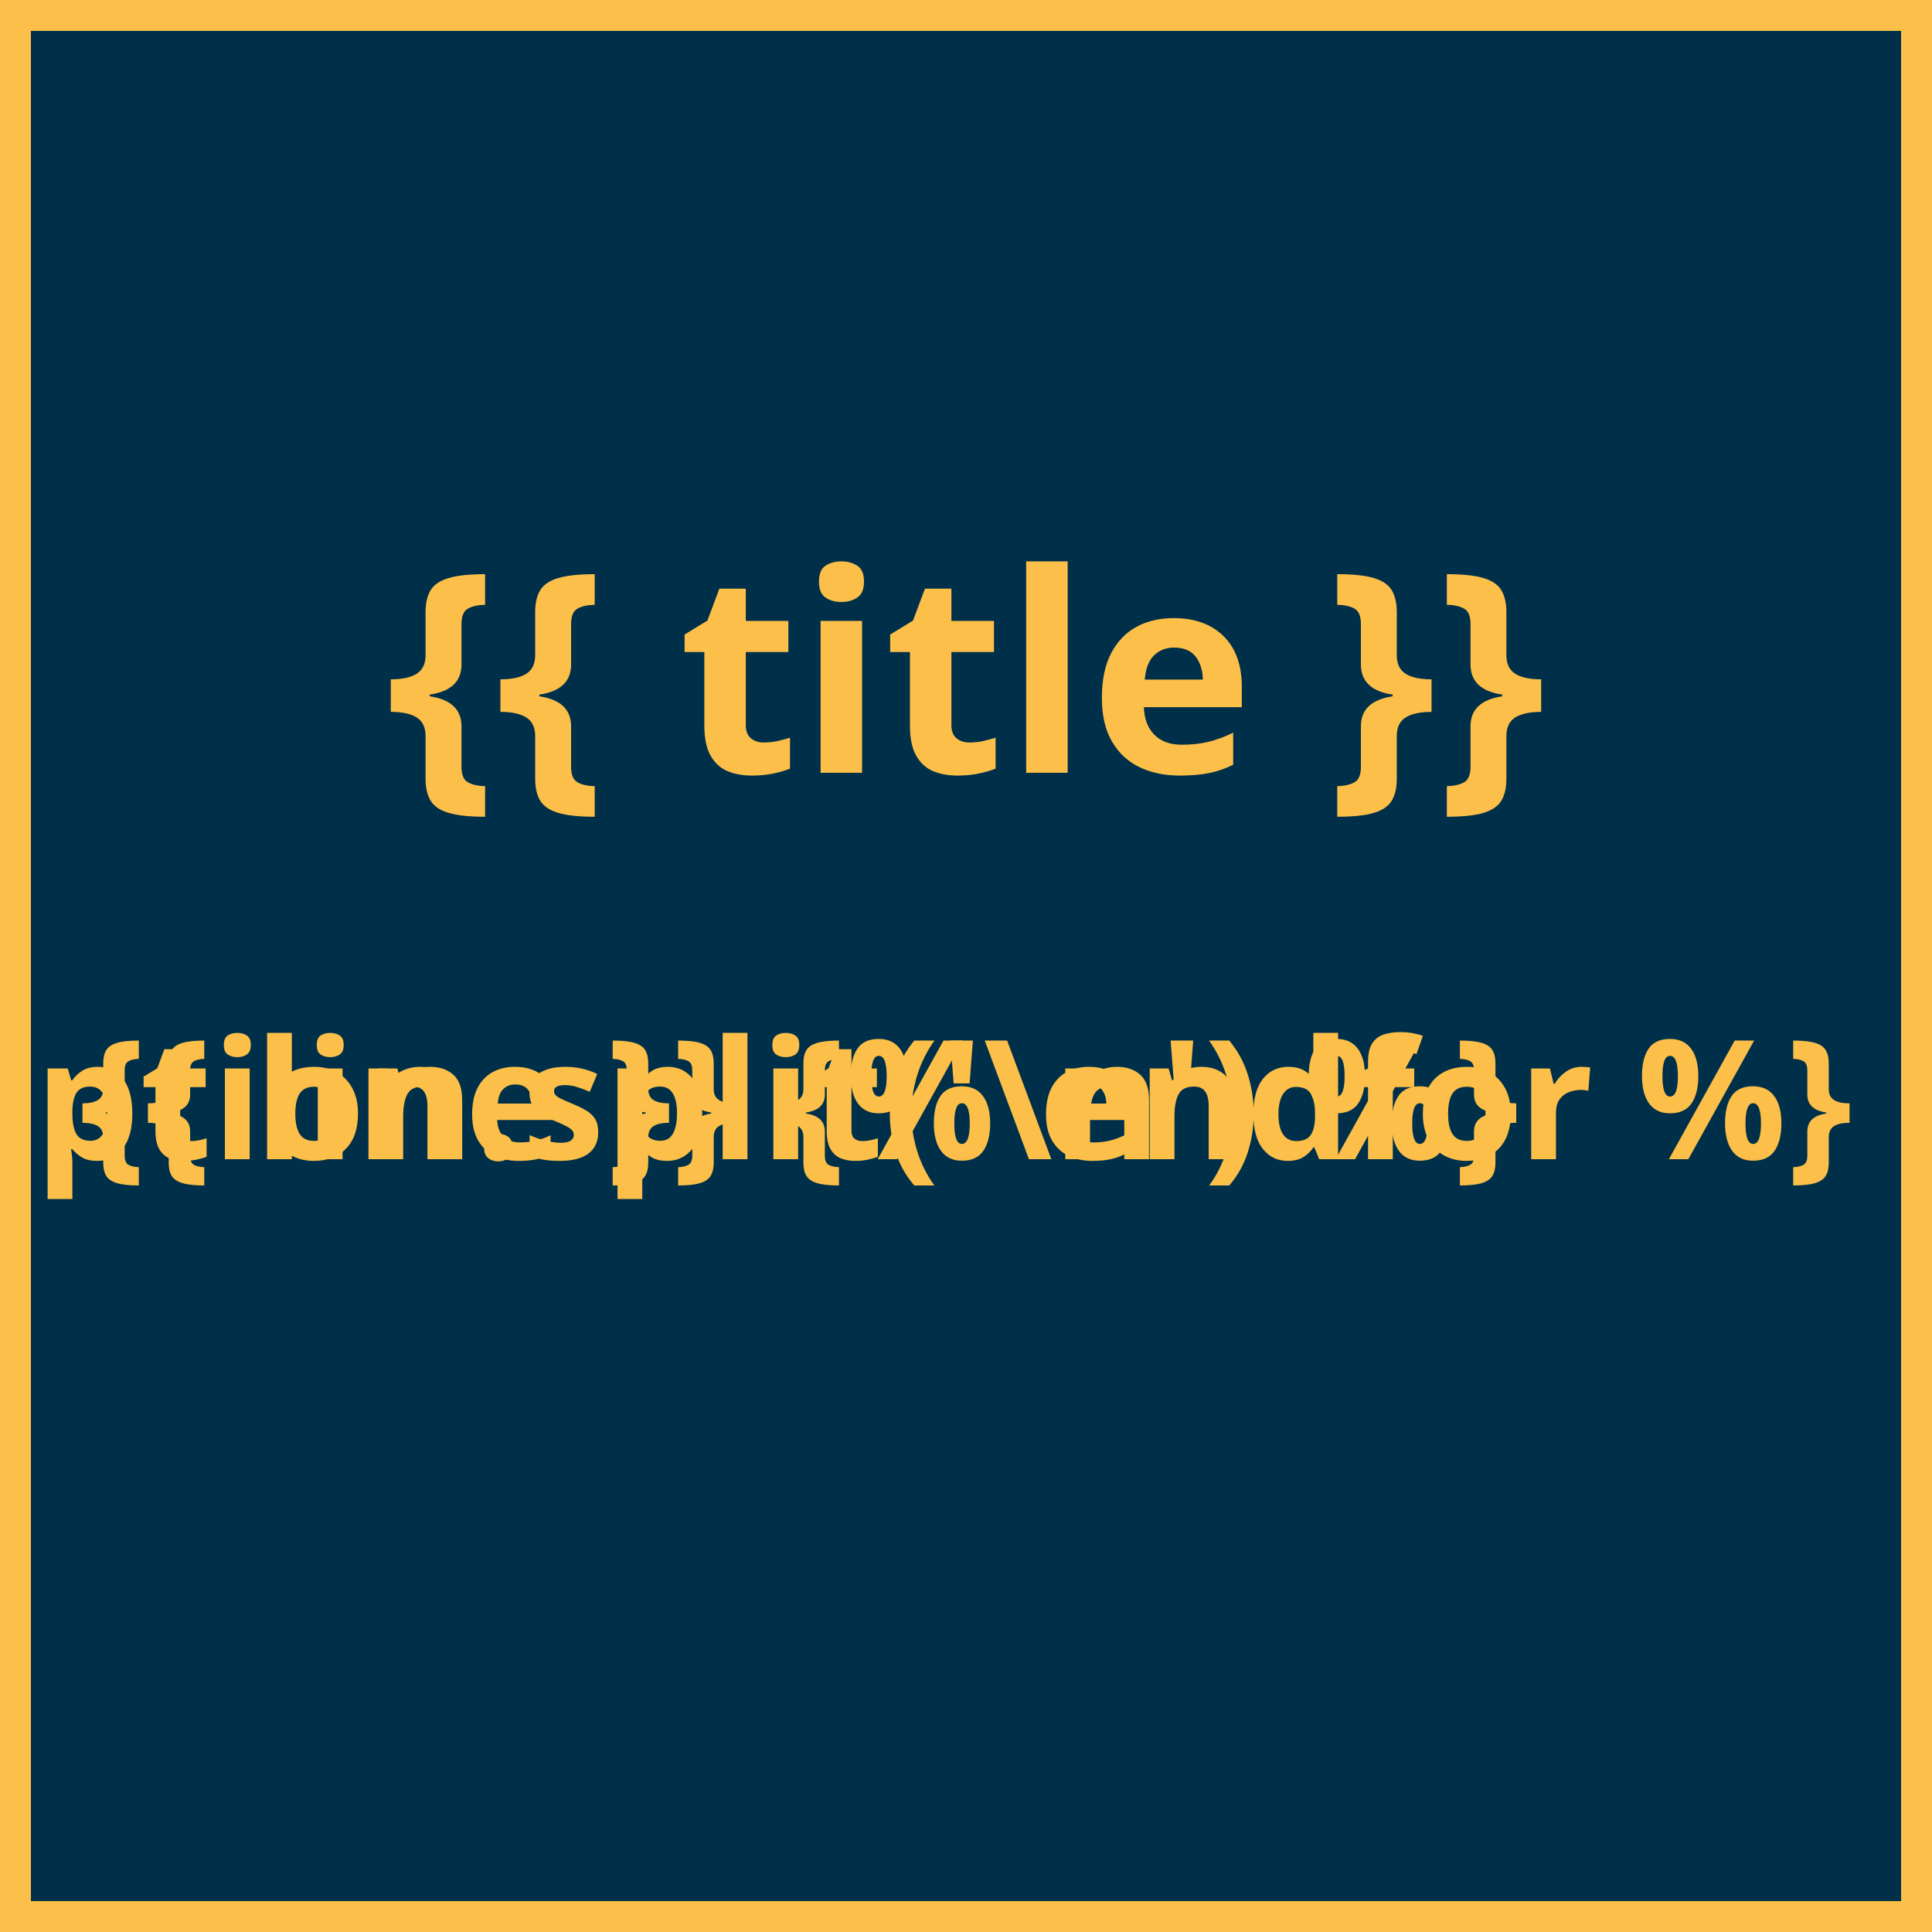
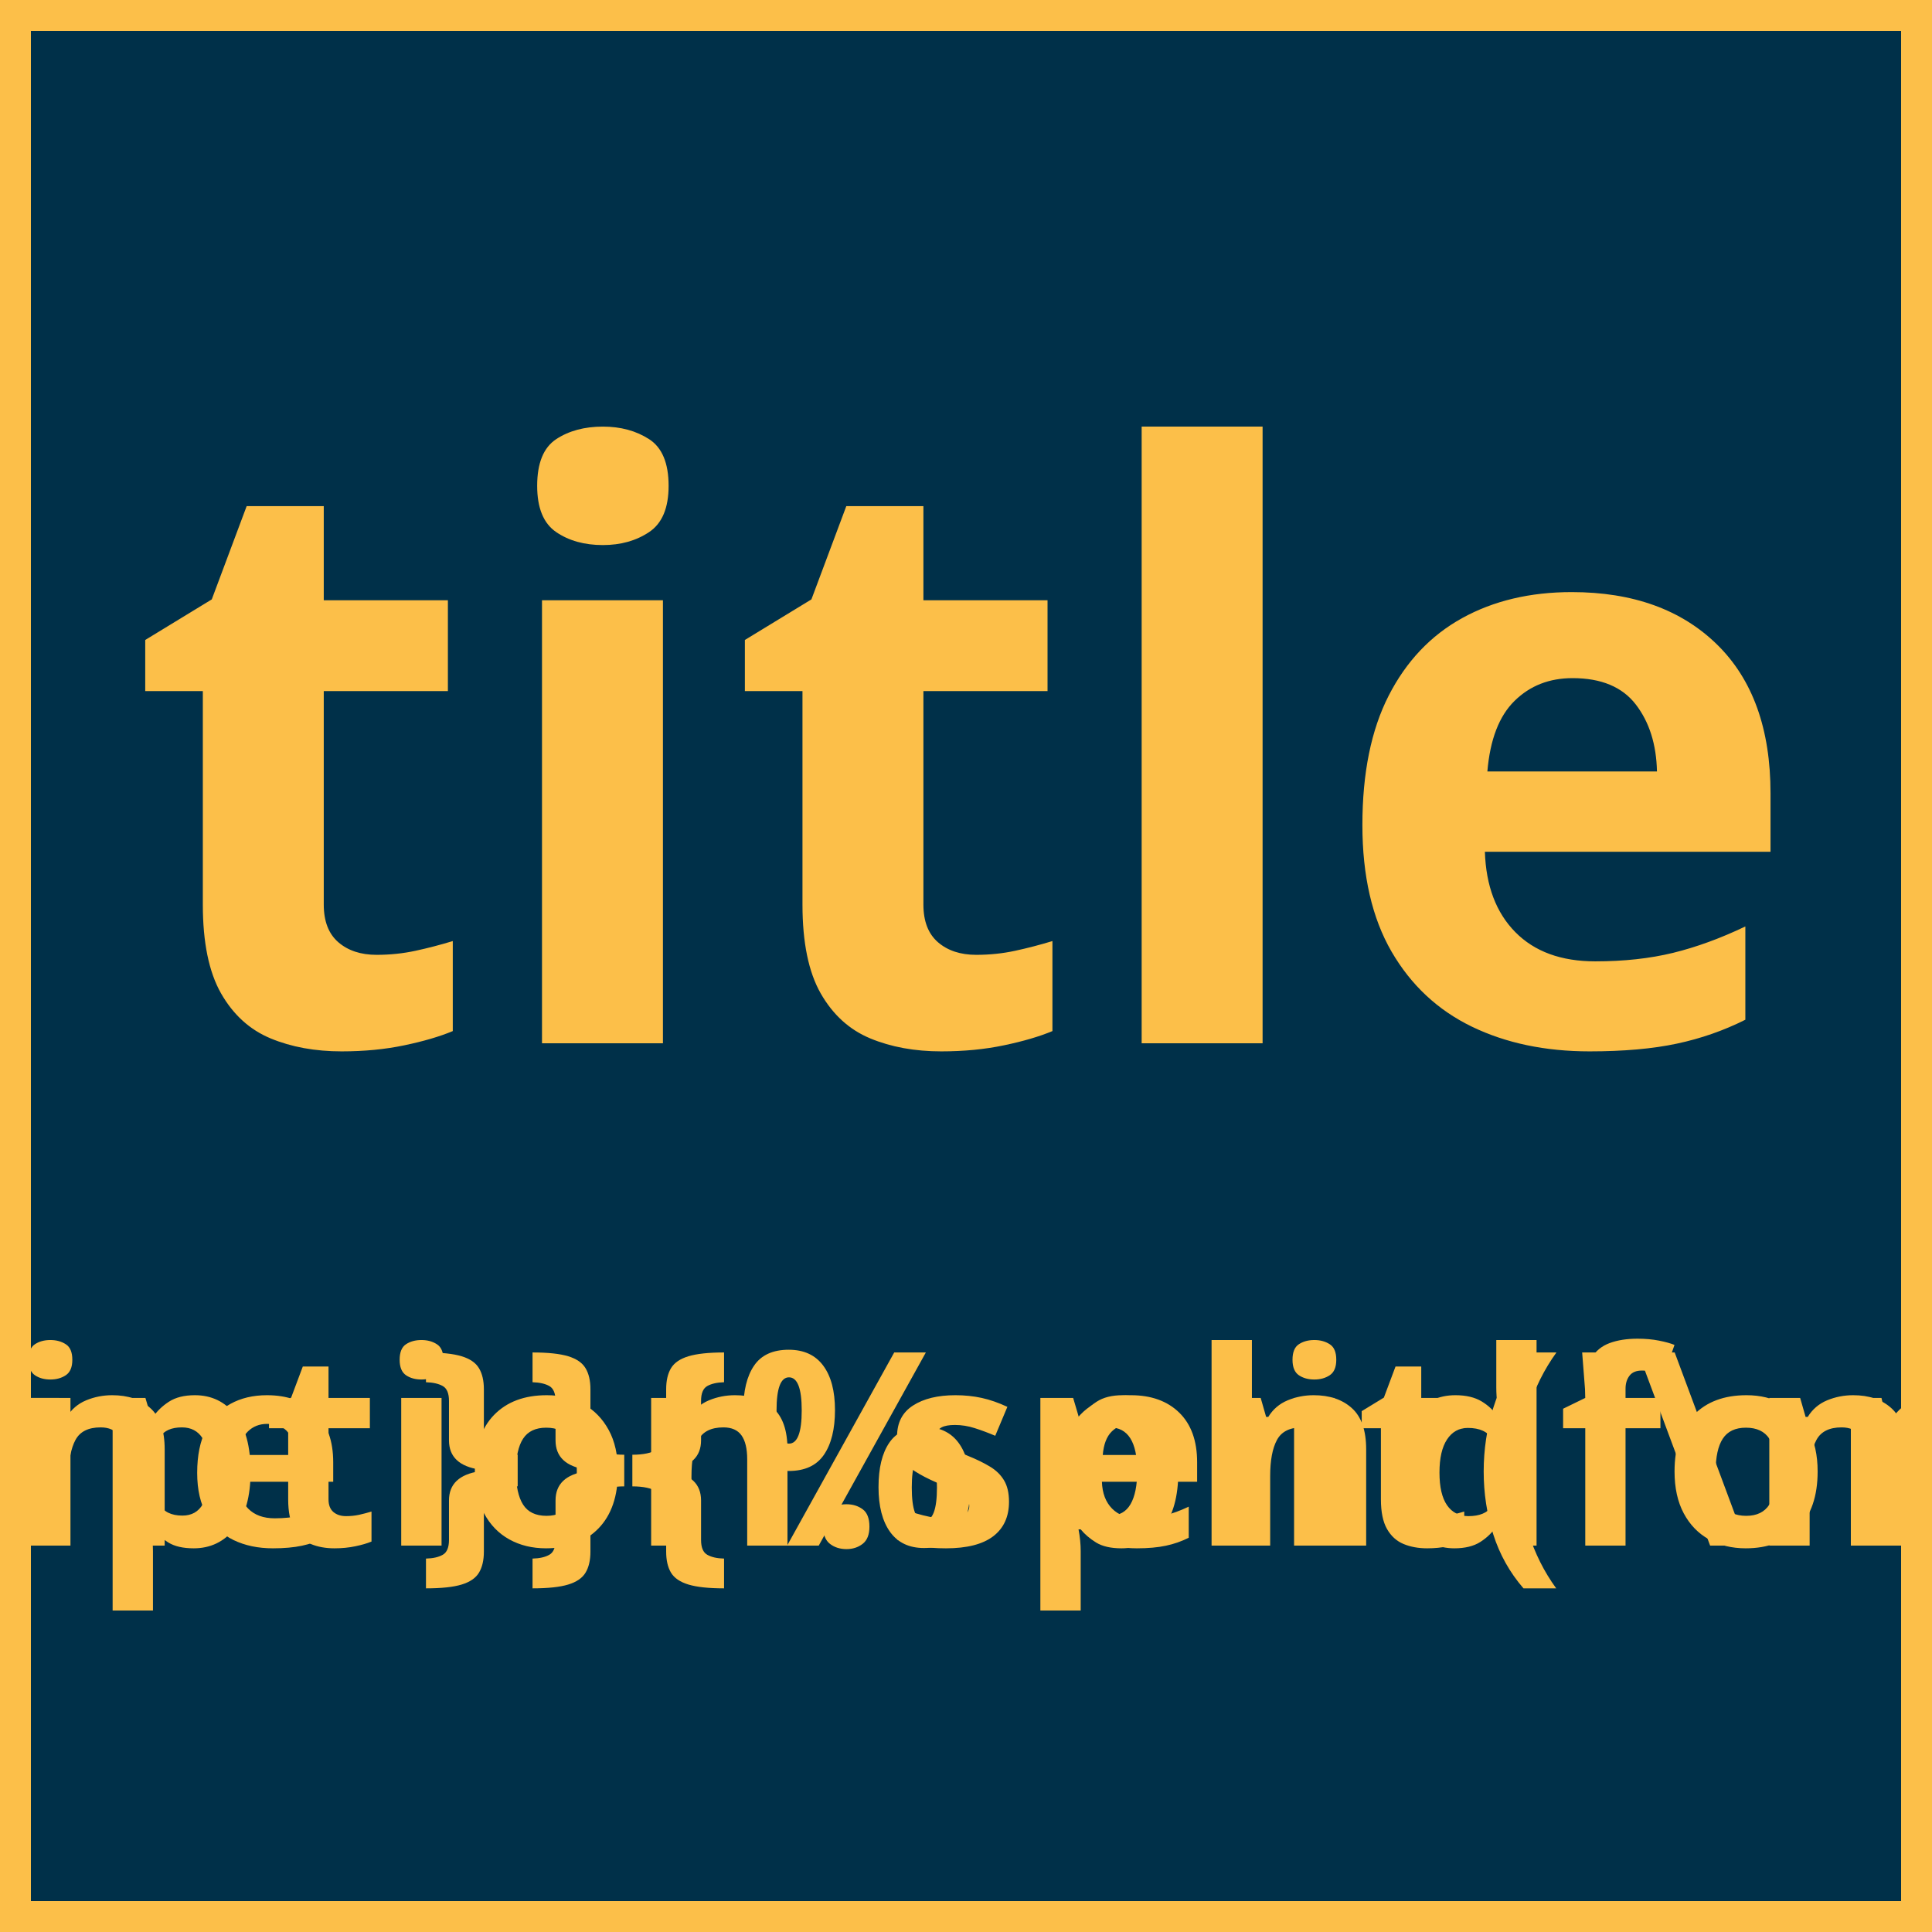
<svg xmlns="http://www.w3.org/2000/svg" version="1.1" width="500" height="500" viewBox="0 0 500 500">
  <style>
    
      text {
        font-family: sans-serif;
        font-weight: bold
      }
    
  </style>
  <rect x="4" y="4" width="492" height="492" fill="#003049" stroke="#fcbf49" stroke-width="8" />
-   <text x="50%" y="200" fill="#fcbf49" font-size="72" text-anchor="middle">
+   <text x="50%" y="270" fill="#fcbf49" font-size="210" text-anchor="middle">
    {{ title }}
  </text>
-   <text y="300" fill="#fcbf49" font-size="43" text-anchor="middle">
-     {% for line in description.split('\n') %}
-       <tspan x="50%" dy="{{ loop.index0 * 1.2 }}em">{{ line }}</tspan>
-     {% endfor %}
+   <text y="400" fill="#fcbf49" font-size="70" text-anchor="middle">
+ {% for line in description.split('\n') %}<tspan x="50%" dy="{{ loop.index0 * 1.2 }}em">{{ line }}</tspan>{% endfor %}
  </text>
</svg>
